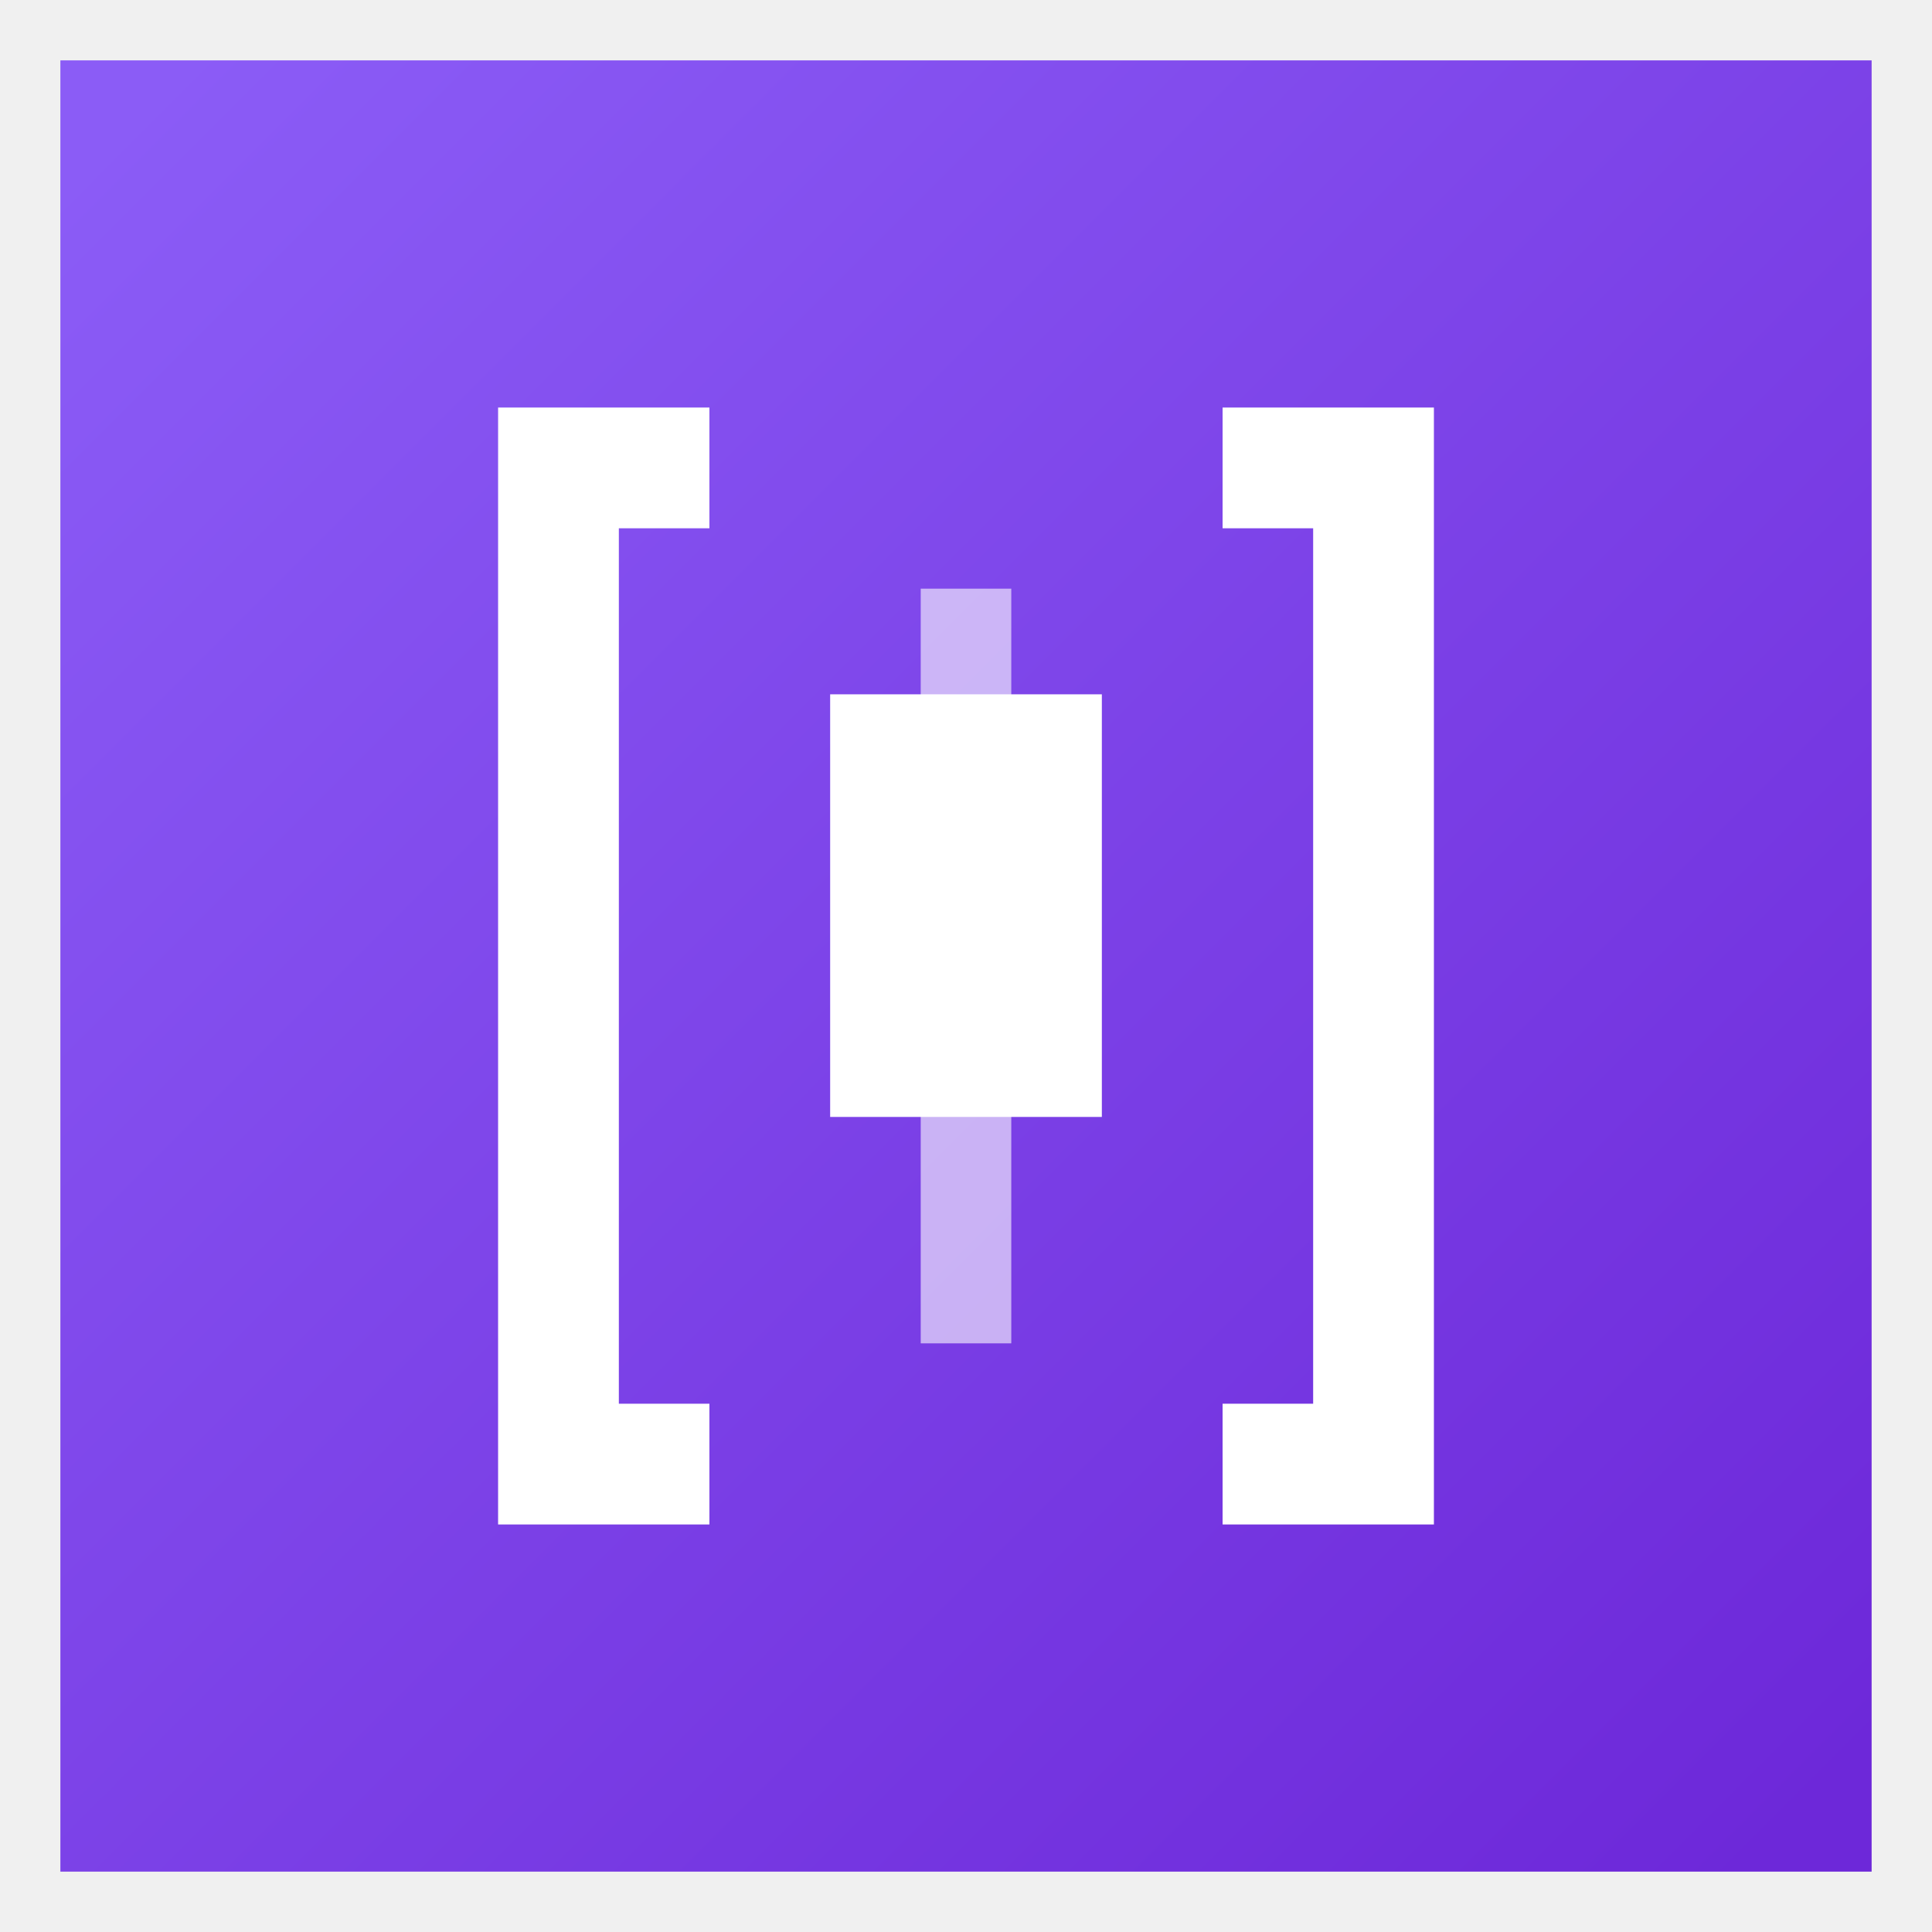
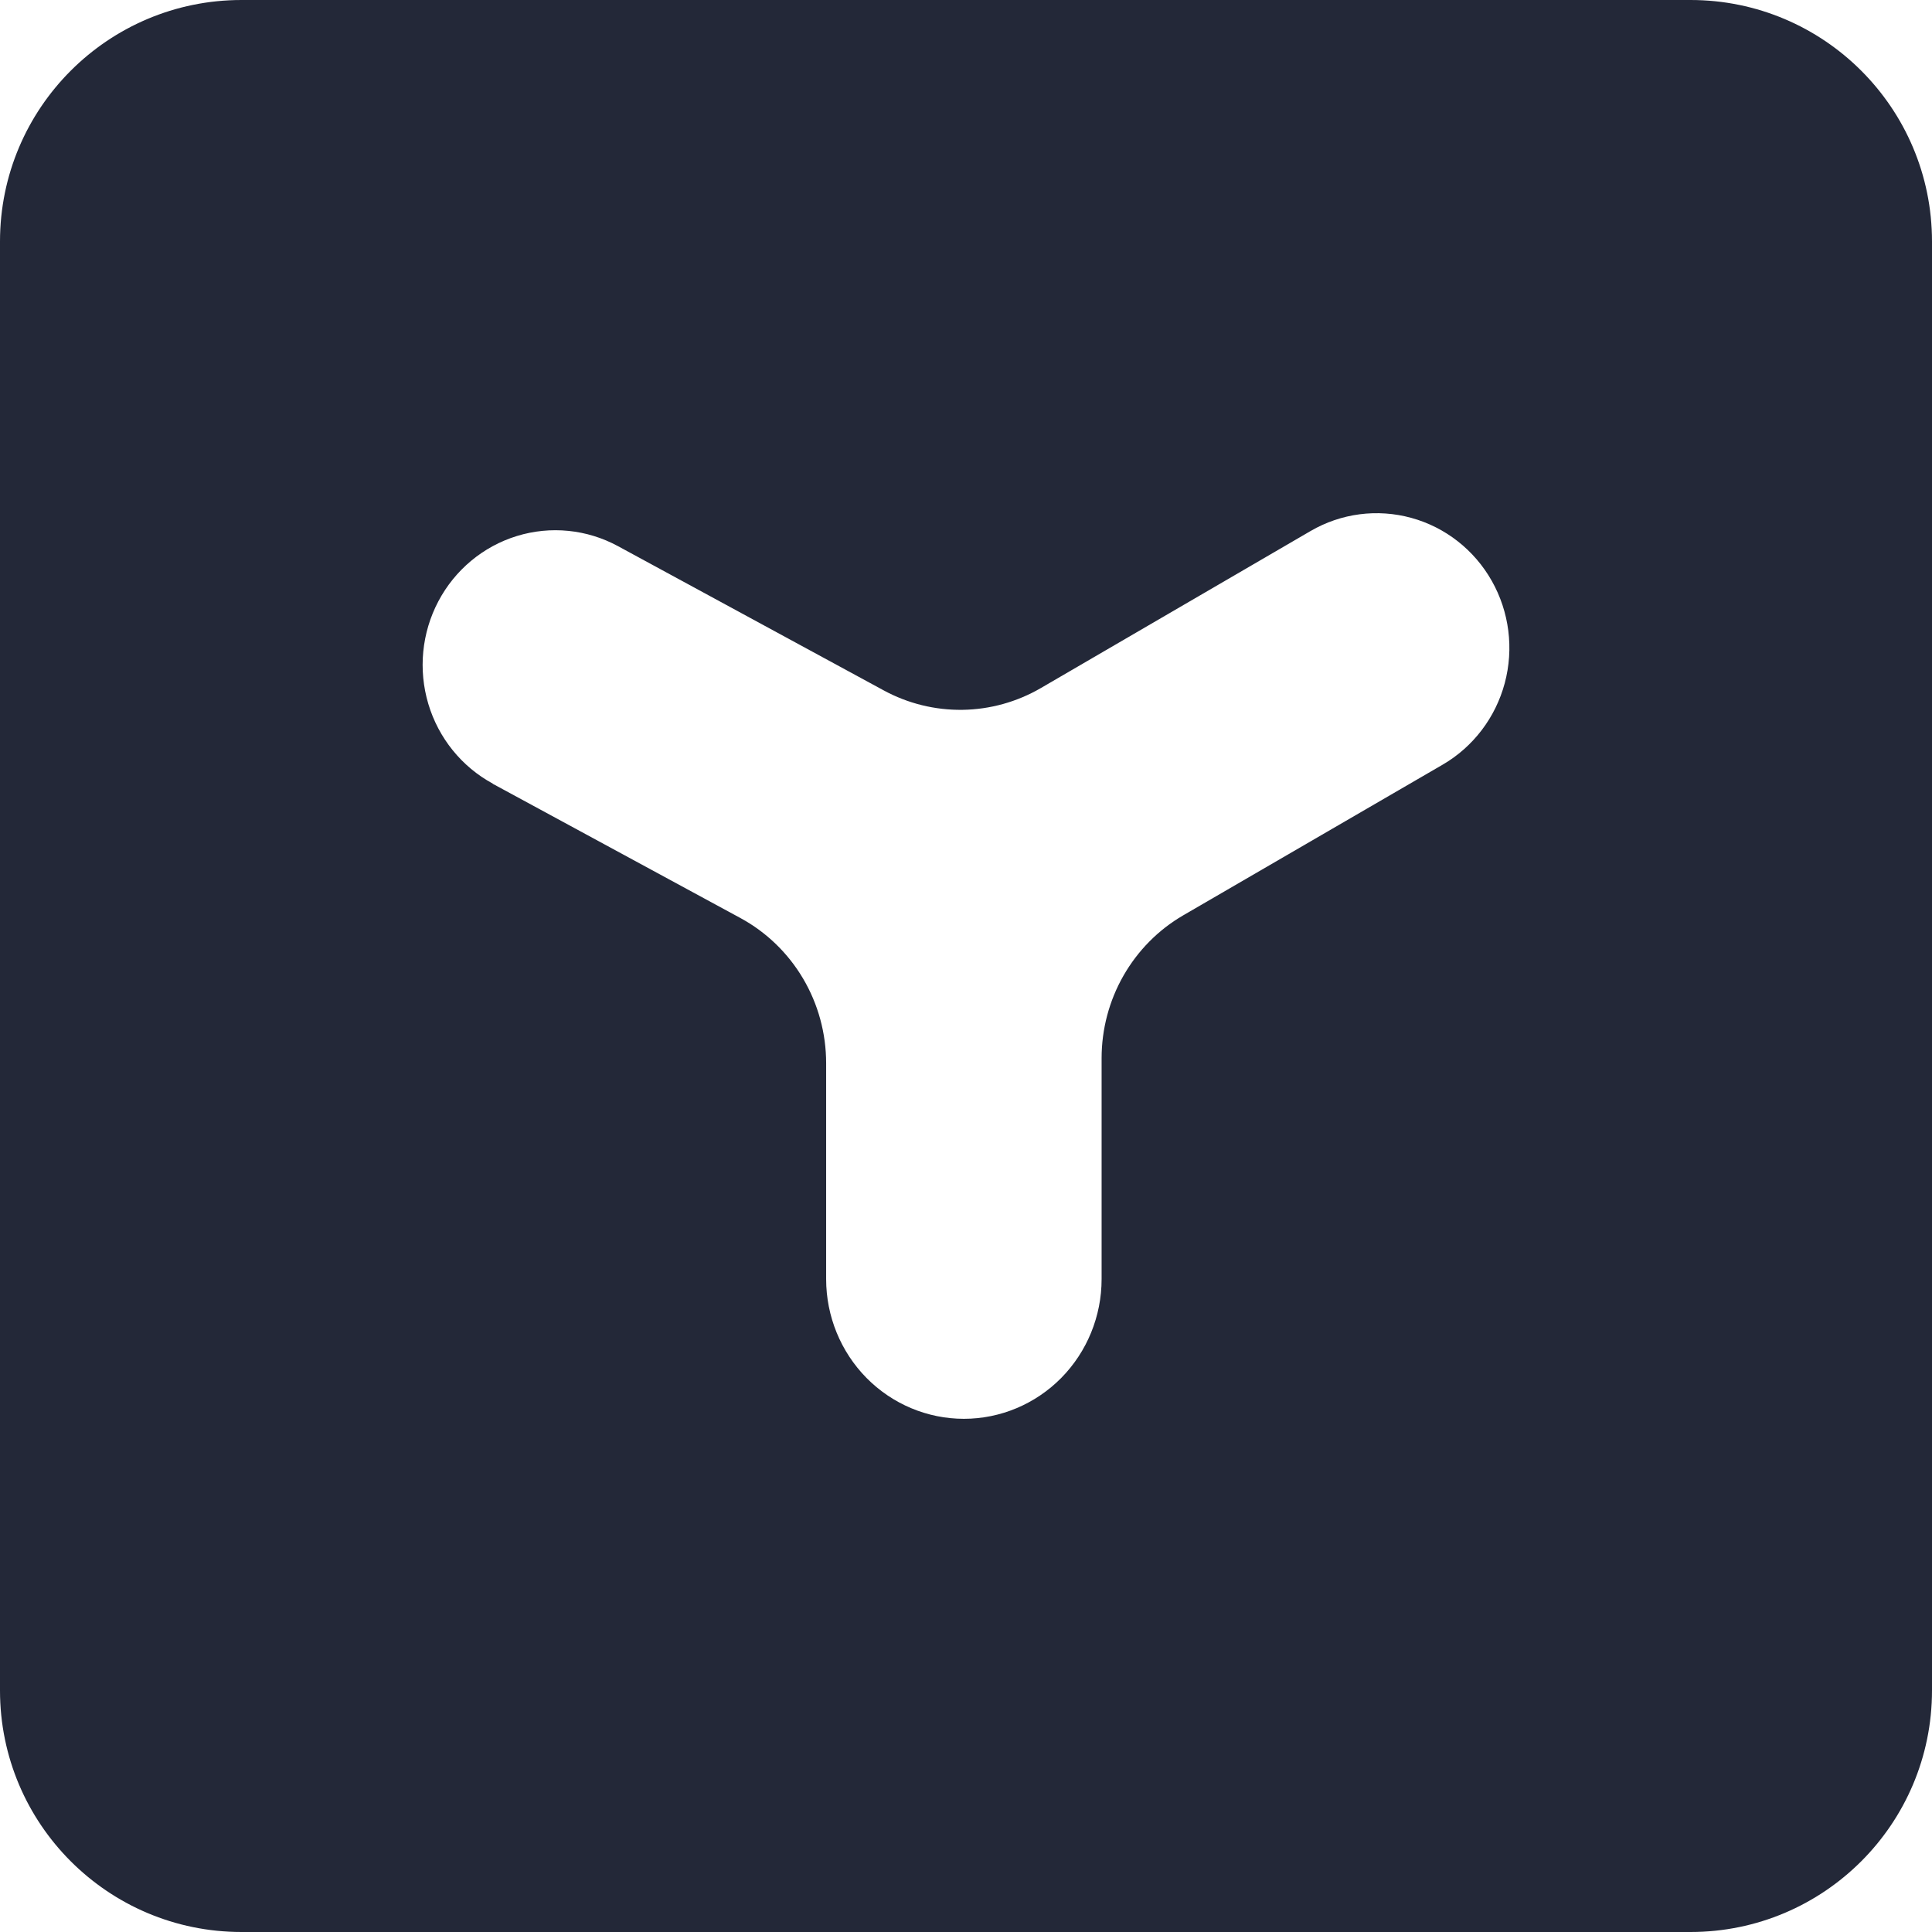
- <svg xmlns="http://www.w3.org/2000/svg" viewBox="0 0 64 64" fill="none" role="img" aria-label="Tick Stock Panel">
+ <svg xmlns="http://www.w3.org/2000/svg" width="64" height="64" viewBox="0 0 64 64" fill="none">
+   <g clip-path="url(#clip0_1_33)">
+     <rect width="64" height="64" fill="white" />
+     <path d="M56 0.3H8C3.747 0.3 0.3 3.747 0.3 8V56C0.3 60.253 3.747 63.7 8 63.7H56C60.253 63.7 63.7 60.253 63.7 56V8C63.7 3.747 60.253 0.3 56 0.3Z" fill="#232838" stroke="#232838" stroke-width="0.6" />
+     <path d="M16.323 25.958C15.295 25.4 14.527 24.451 14.189 23.319C13.851 22.186 13.97 20.964 14.52 19.921C15.07 18.878 16.006 18.099 17.123 17.756C18.239 17.413 19.444 17.534 20.472 18.092L29.27 22.868C30.073 23.305 30.974 23.527 31.886 23.514C32.798 23.5 33.691 23.252 34.483 22.791L43.414 17.591C44.426 17.002 45.627 16.846 46.753 17.156C47.879 17.465 48.837 18.216 49.417 19.242C49.998 20.269 50.152 21.487 49.847 22.629C49.541 23.771 48.801 24.743 47.789 25.331L39.19 30.325C38.371 30.802 37.69 31.491 37.216 32.321C36.742 33.15 36.493 34.092 36.492 35.051V42.372C36.492 43.599 36.012 44.776 35.156 45.645C34.3 46.512 33.14 47 31.93 47C30.72 47 29.559 46.512 28.703 45.645C27.848 44.776 27.367 43.599 27.367 42.372V35.22C27.367 34.233 27.104 33.265 26.604 32.418C26.104 31.571 25.387 30.878 24.529 30.412L16.323 25.964V25.958Z" fill="white" />
+   </g>
  <defs>
-     <linearGradient id="tsp-badge" x1="4" y1="4" x2="60" y2="60" gradientUnits="userSpaceOnUse">
-       <stop offset="0" stop-color="#8B5CF6" />
-       <stop offset="1" stop-color="#6D28D9" />
-     </linearGradient>
+     <clipPath id="clip0_1_33">
+       <rect width="64" height="64" fill="white" />
+     </clipPath>
  </defs>
-   <rect x="2" y="2" width="60" height="60" fill="url(#tsp-badge)" />
-   <path d="M23.5 15.5 H18.5 V48.5 H23.5" stroke="#FFFFFF" stroke-width="4" stroke-linejoin="miter" stroke-linecap="butt" />
-   <path d="M40.5 15.5 H45.5 V48.5 H40.5" stroke="#FFFFFF" stroke-width="4" stroke-linejoin="miter" stroke-linecap="butt" />
-   <line x1="32" y1="19.5" x2="32" y2="44.5" stroke="#FFFFFF" stroke-width="3" stroke-linecap="butt" stroke-opacity="0.6" />
-   <rect x="27.5" y="23" width="9" height="14" fill="#FFFFFF" />
</svg>
